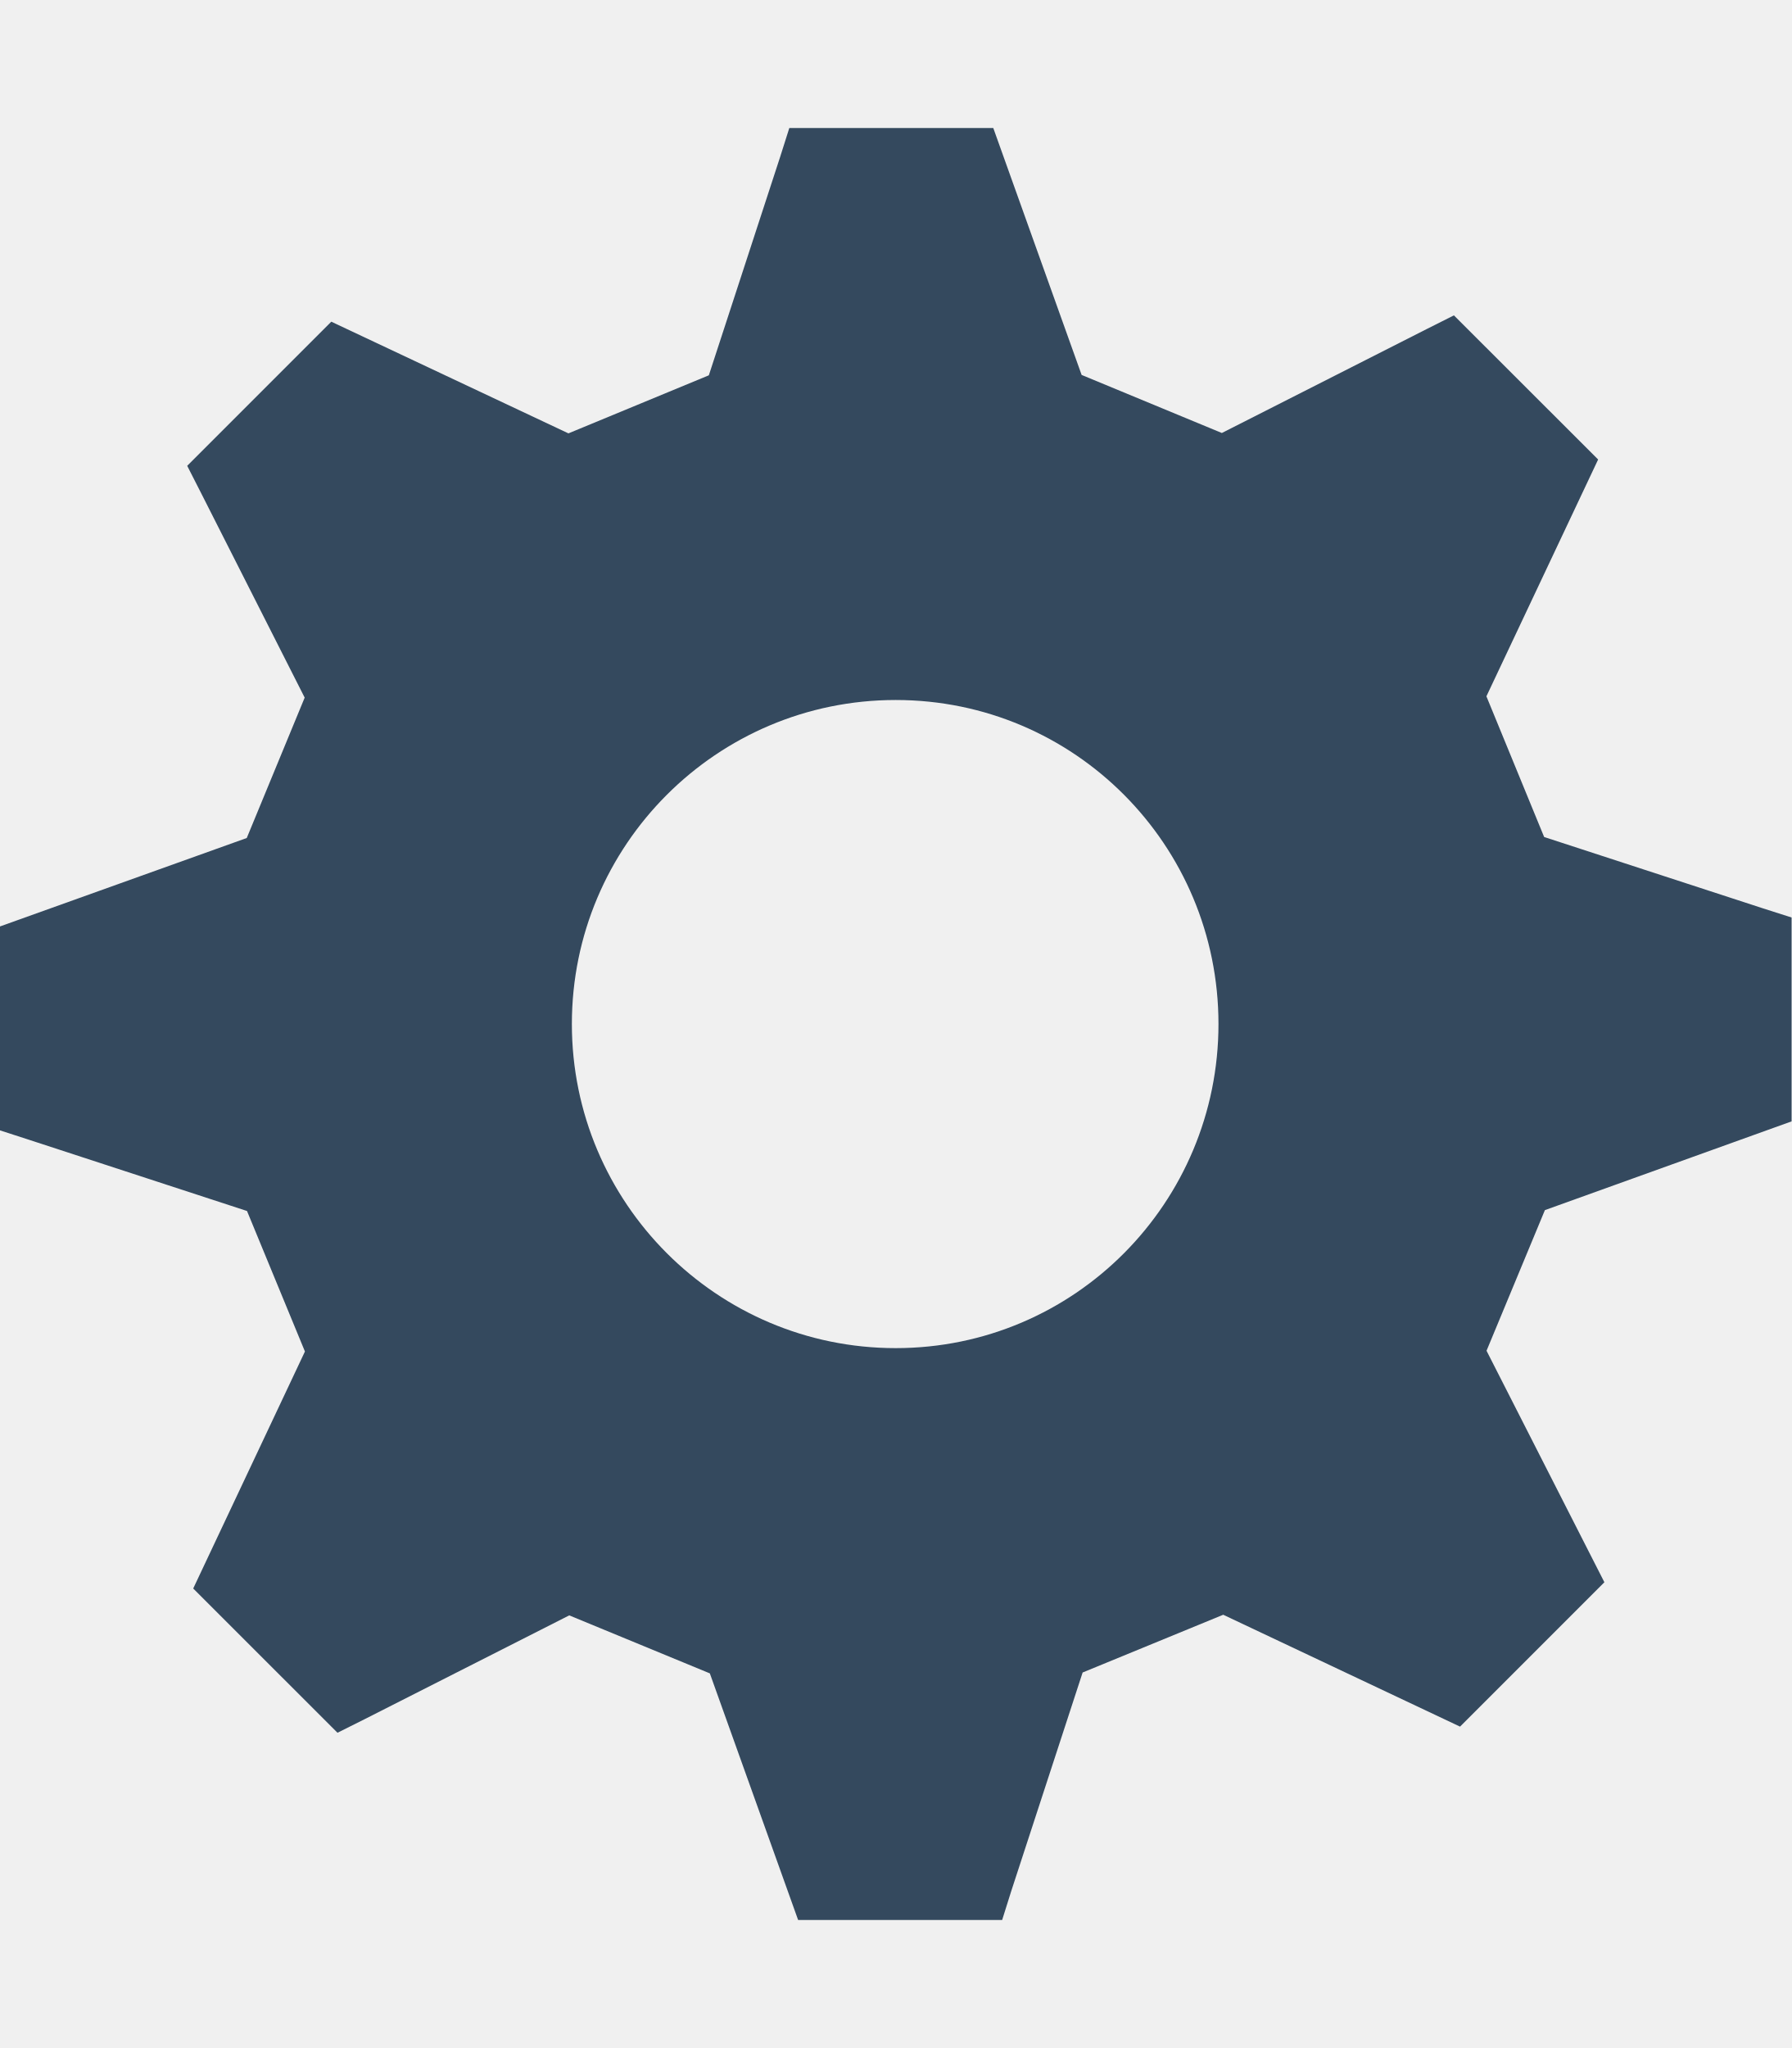
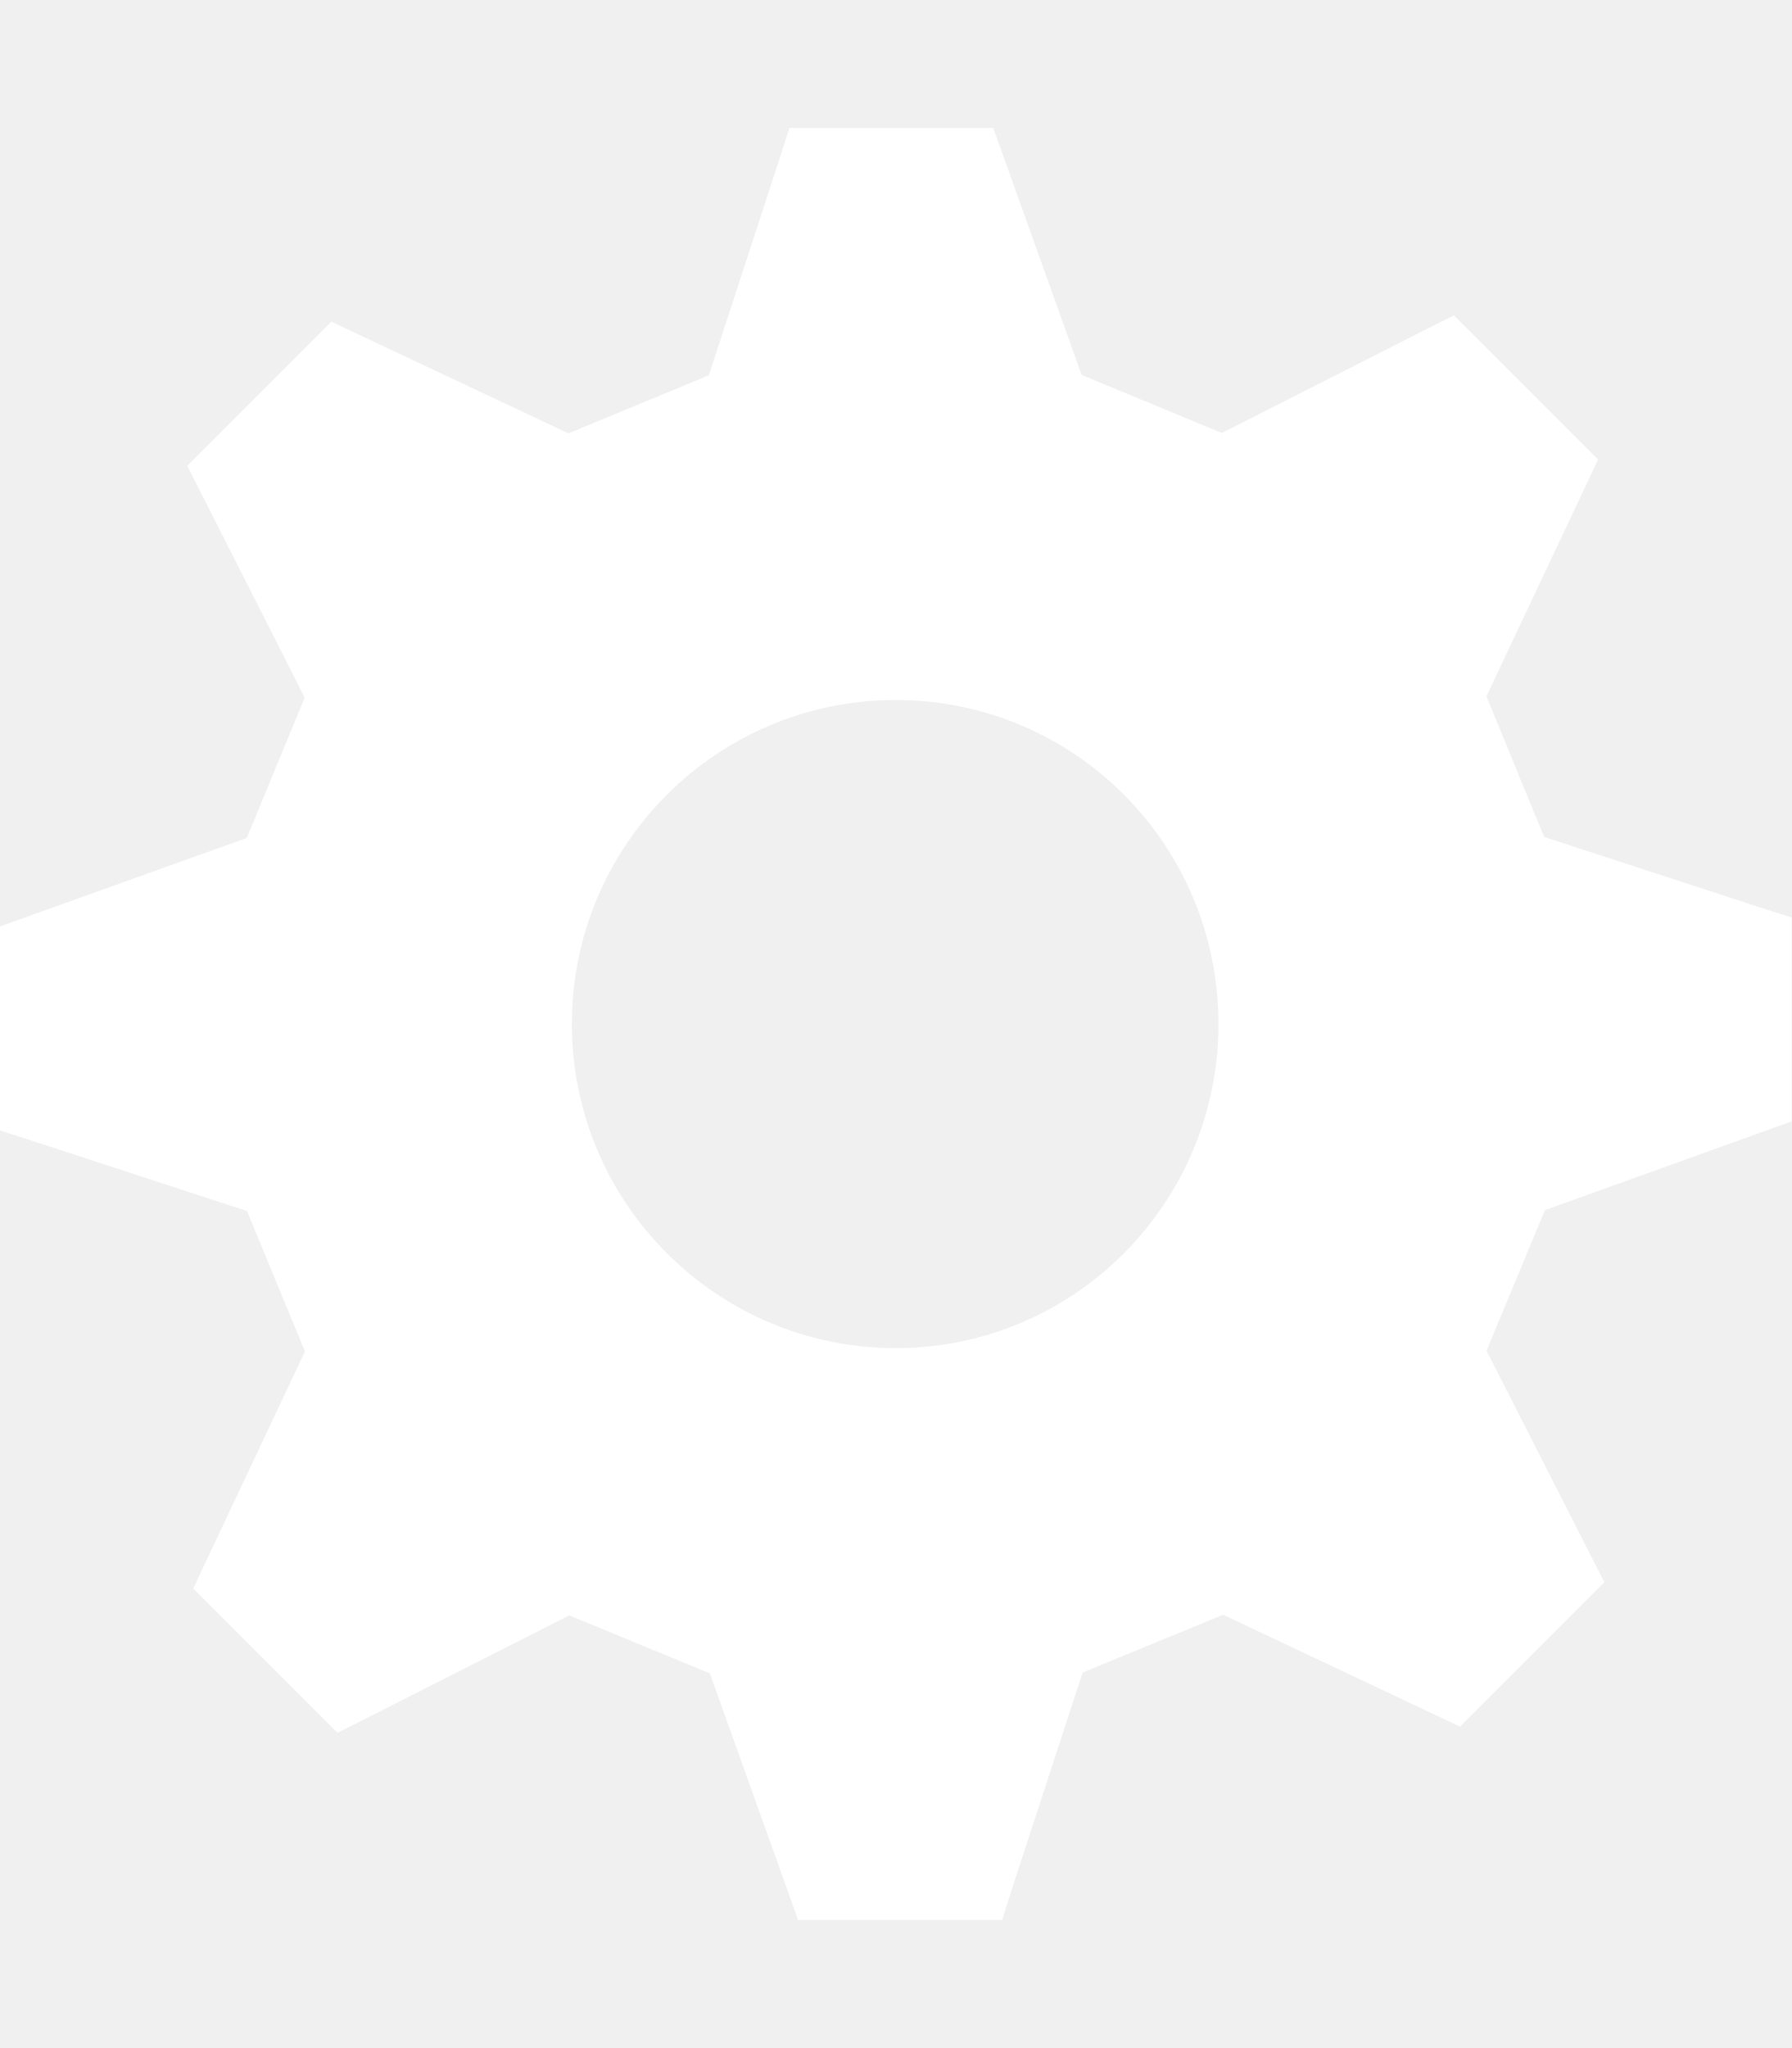
<svg xmlns="http://www.w3.org/2000/svg" height="1024" width="896" viewBox="0 0 896 1024">
-   <path fill="#34495e" d="M447.938 350C358.531 350 286 422.531 286 512c0 89.375 72.531 162.062 161.938 162.062 89.438 0 161.438-72.688 161.438-162.062C609.375 422.531 537.375 350 447.938 350zM772.625 605.062l-29.188 70.312 52.062 102.25 6.875 13.5-72.188 72.188L611.75 807.375l-70.312 28.875L505.75 945.5l-4.562 14.5H399.156L355 836.688l-70.312-29-102.404 51.938-13.5 6.75-72.156-72.125 55.875-118.5-28.969-70.25L14.469 569.875 0 565.188V463.219L123.406 419l28.969-70.188-51.906-102.469-6.844-13.438 72.062-72.062 118.594 55.844 70.219-29.031 35.656-109.188L394.75 64h102l44.188 123.469 70.125 29.031L713.5 164.531l13.625-6.844 72.125 72.062-55.875 118.406L772.25 418.5l109.375 35.656L896 458.75v101.938L772.625 605.062z" />
+   <path fill="#FFF" d="M447.938 350C358.531 350 286 422.531 286 512c0 89.375 72.531 162.062 161.938 162.062 89.438 0 161.438-72.688 161.438-162.062C609.375 422.531 537.375 350 447.938 350zM772.625 605.062l-29.188 70.312 52.062 102.25 6.875 13.5-72.188 72.188L611.75 807.375l-70.312 28.875L505.75 945.5l-4.562 14.5H399.156L355 836.688l-70.312-29-102.404 51.938-13.5 6.75-72.156-72.125 55.875-118.5-28.969-70.25L14.469 569.875 0 565.188V463.219L123.406 419l28.969-70.188-51.906-102.469-6.844-13.438 72.062-72.062 118.594 55.844 70.219-29.031 35.656-109.188L394.75 64h102l44.188 123.469 70.125 29.031L713.5 164.531l13.625-6.844 72.125 72.062-55.875 118.406L772.25 418.5l109.375 35.656L896 458.75v101.938L772.625 605.062z" />
</svg>
